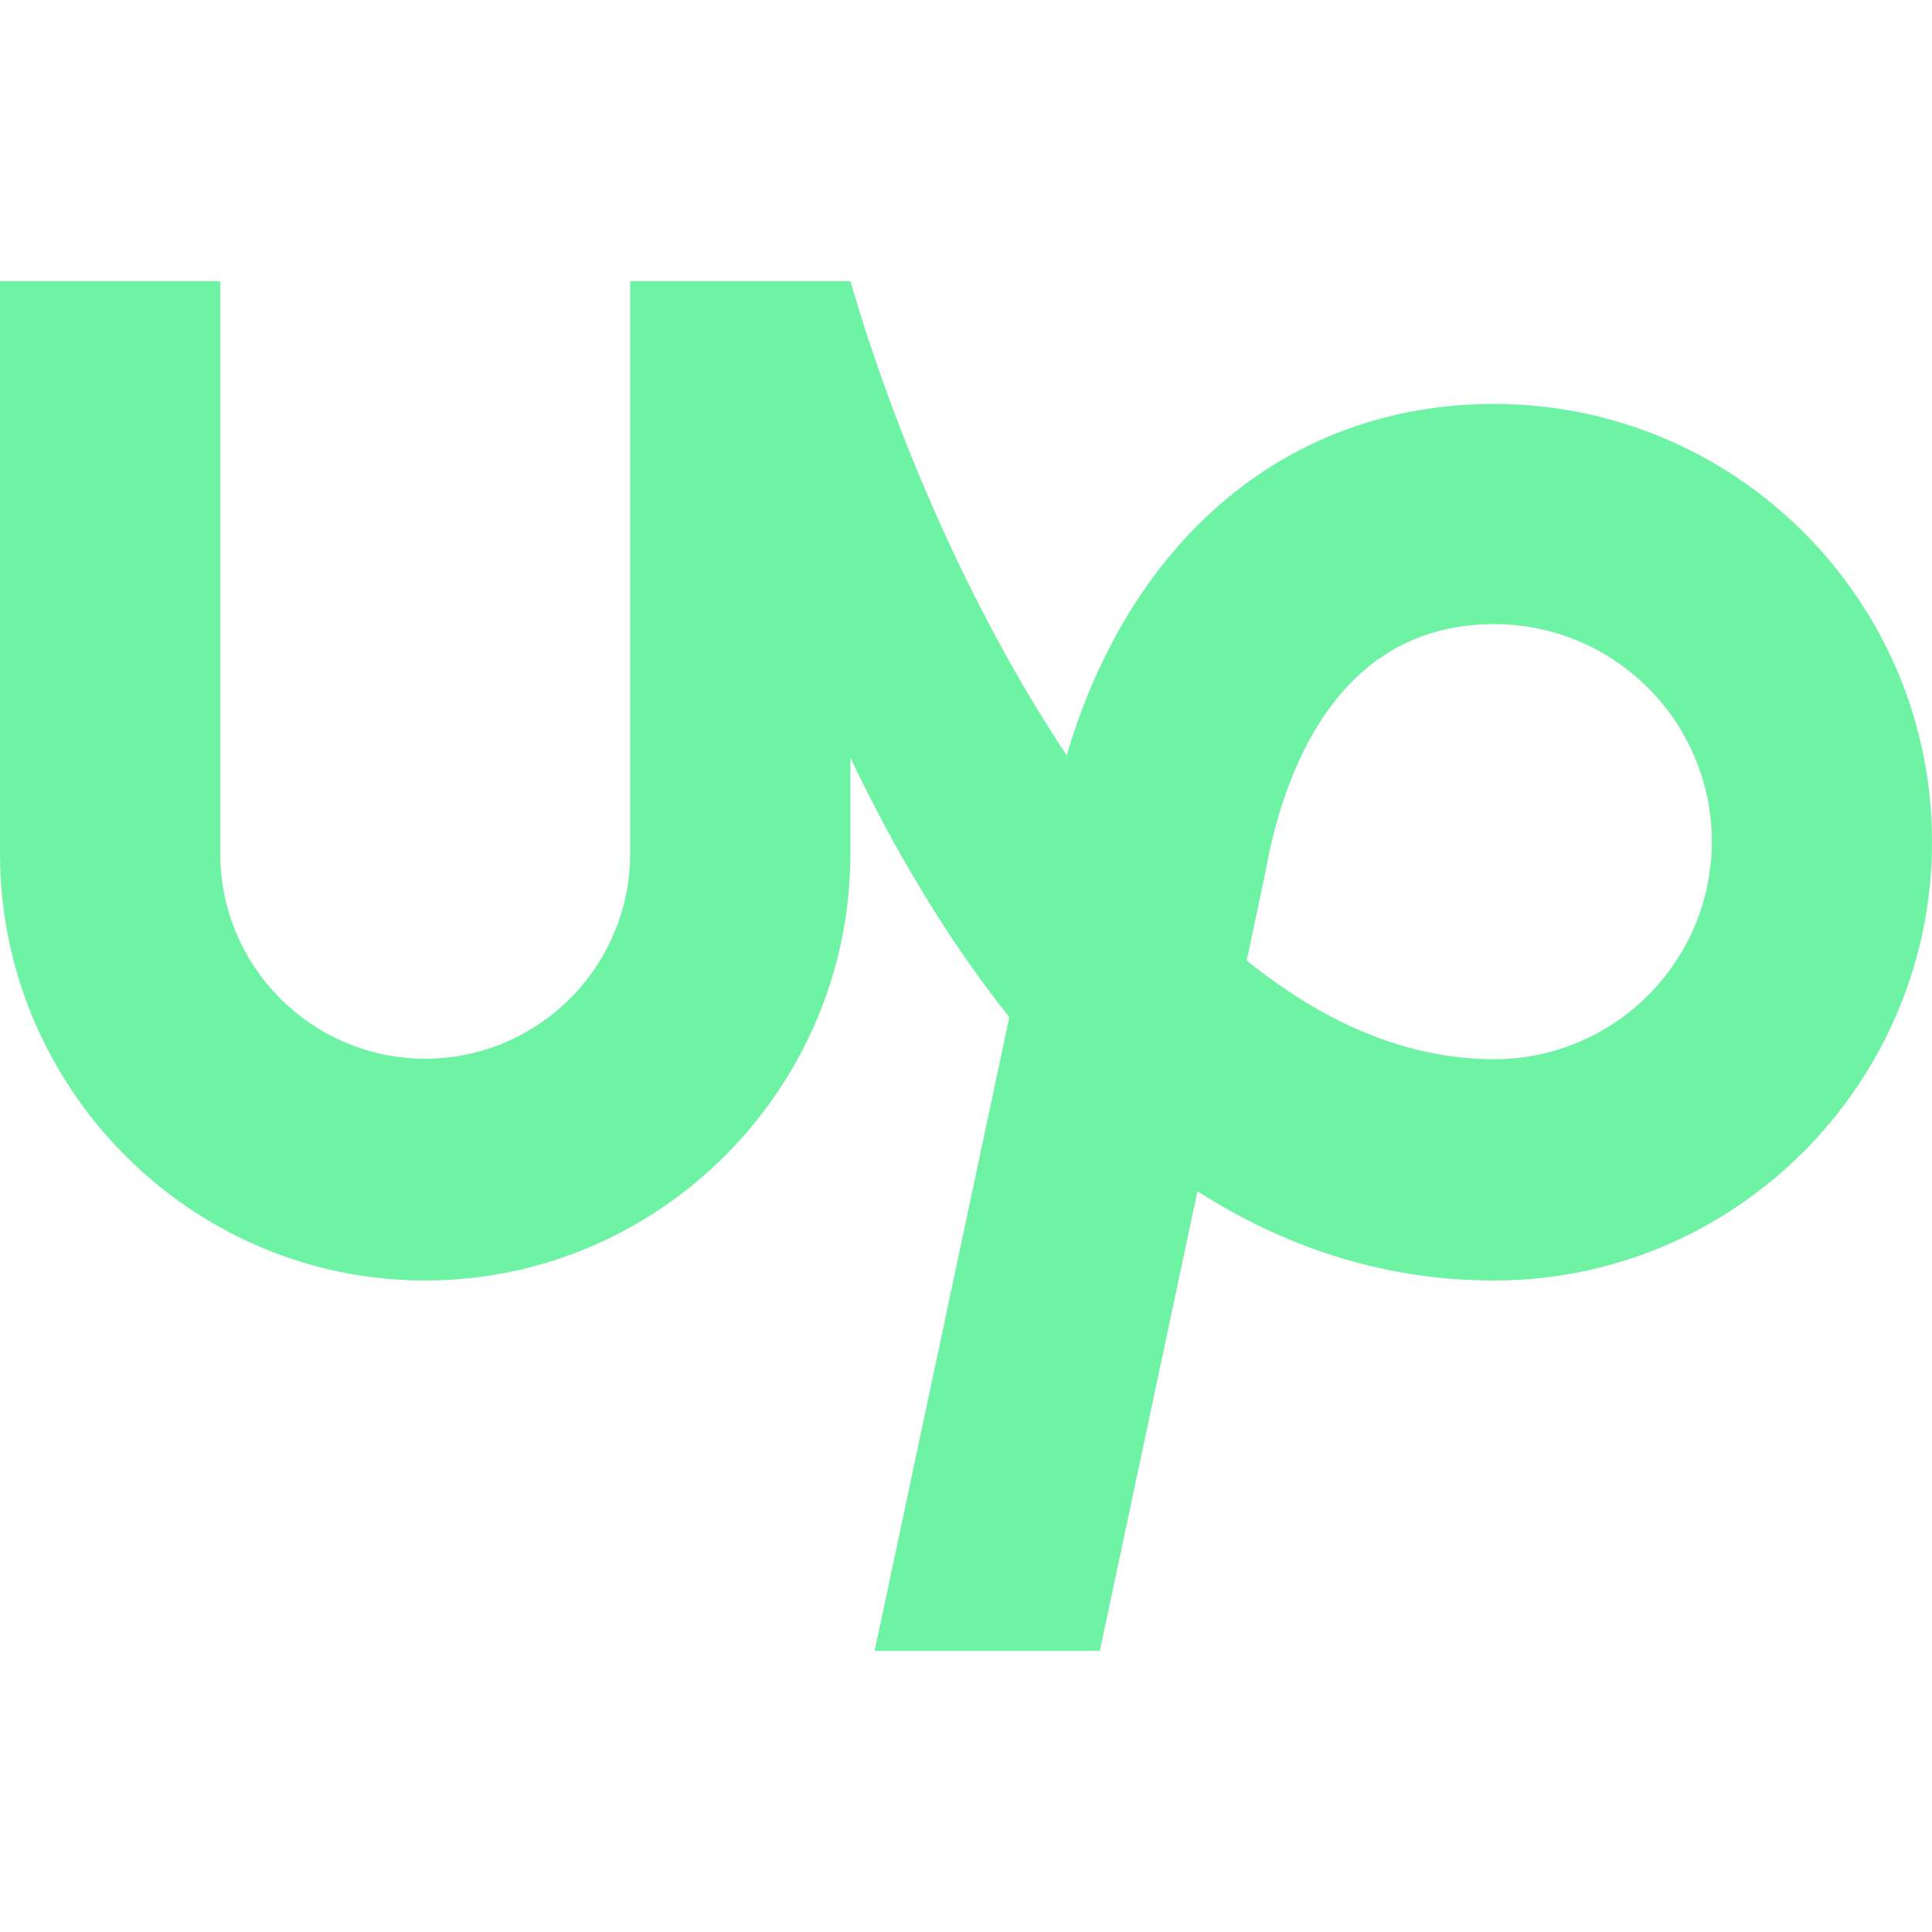
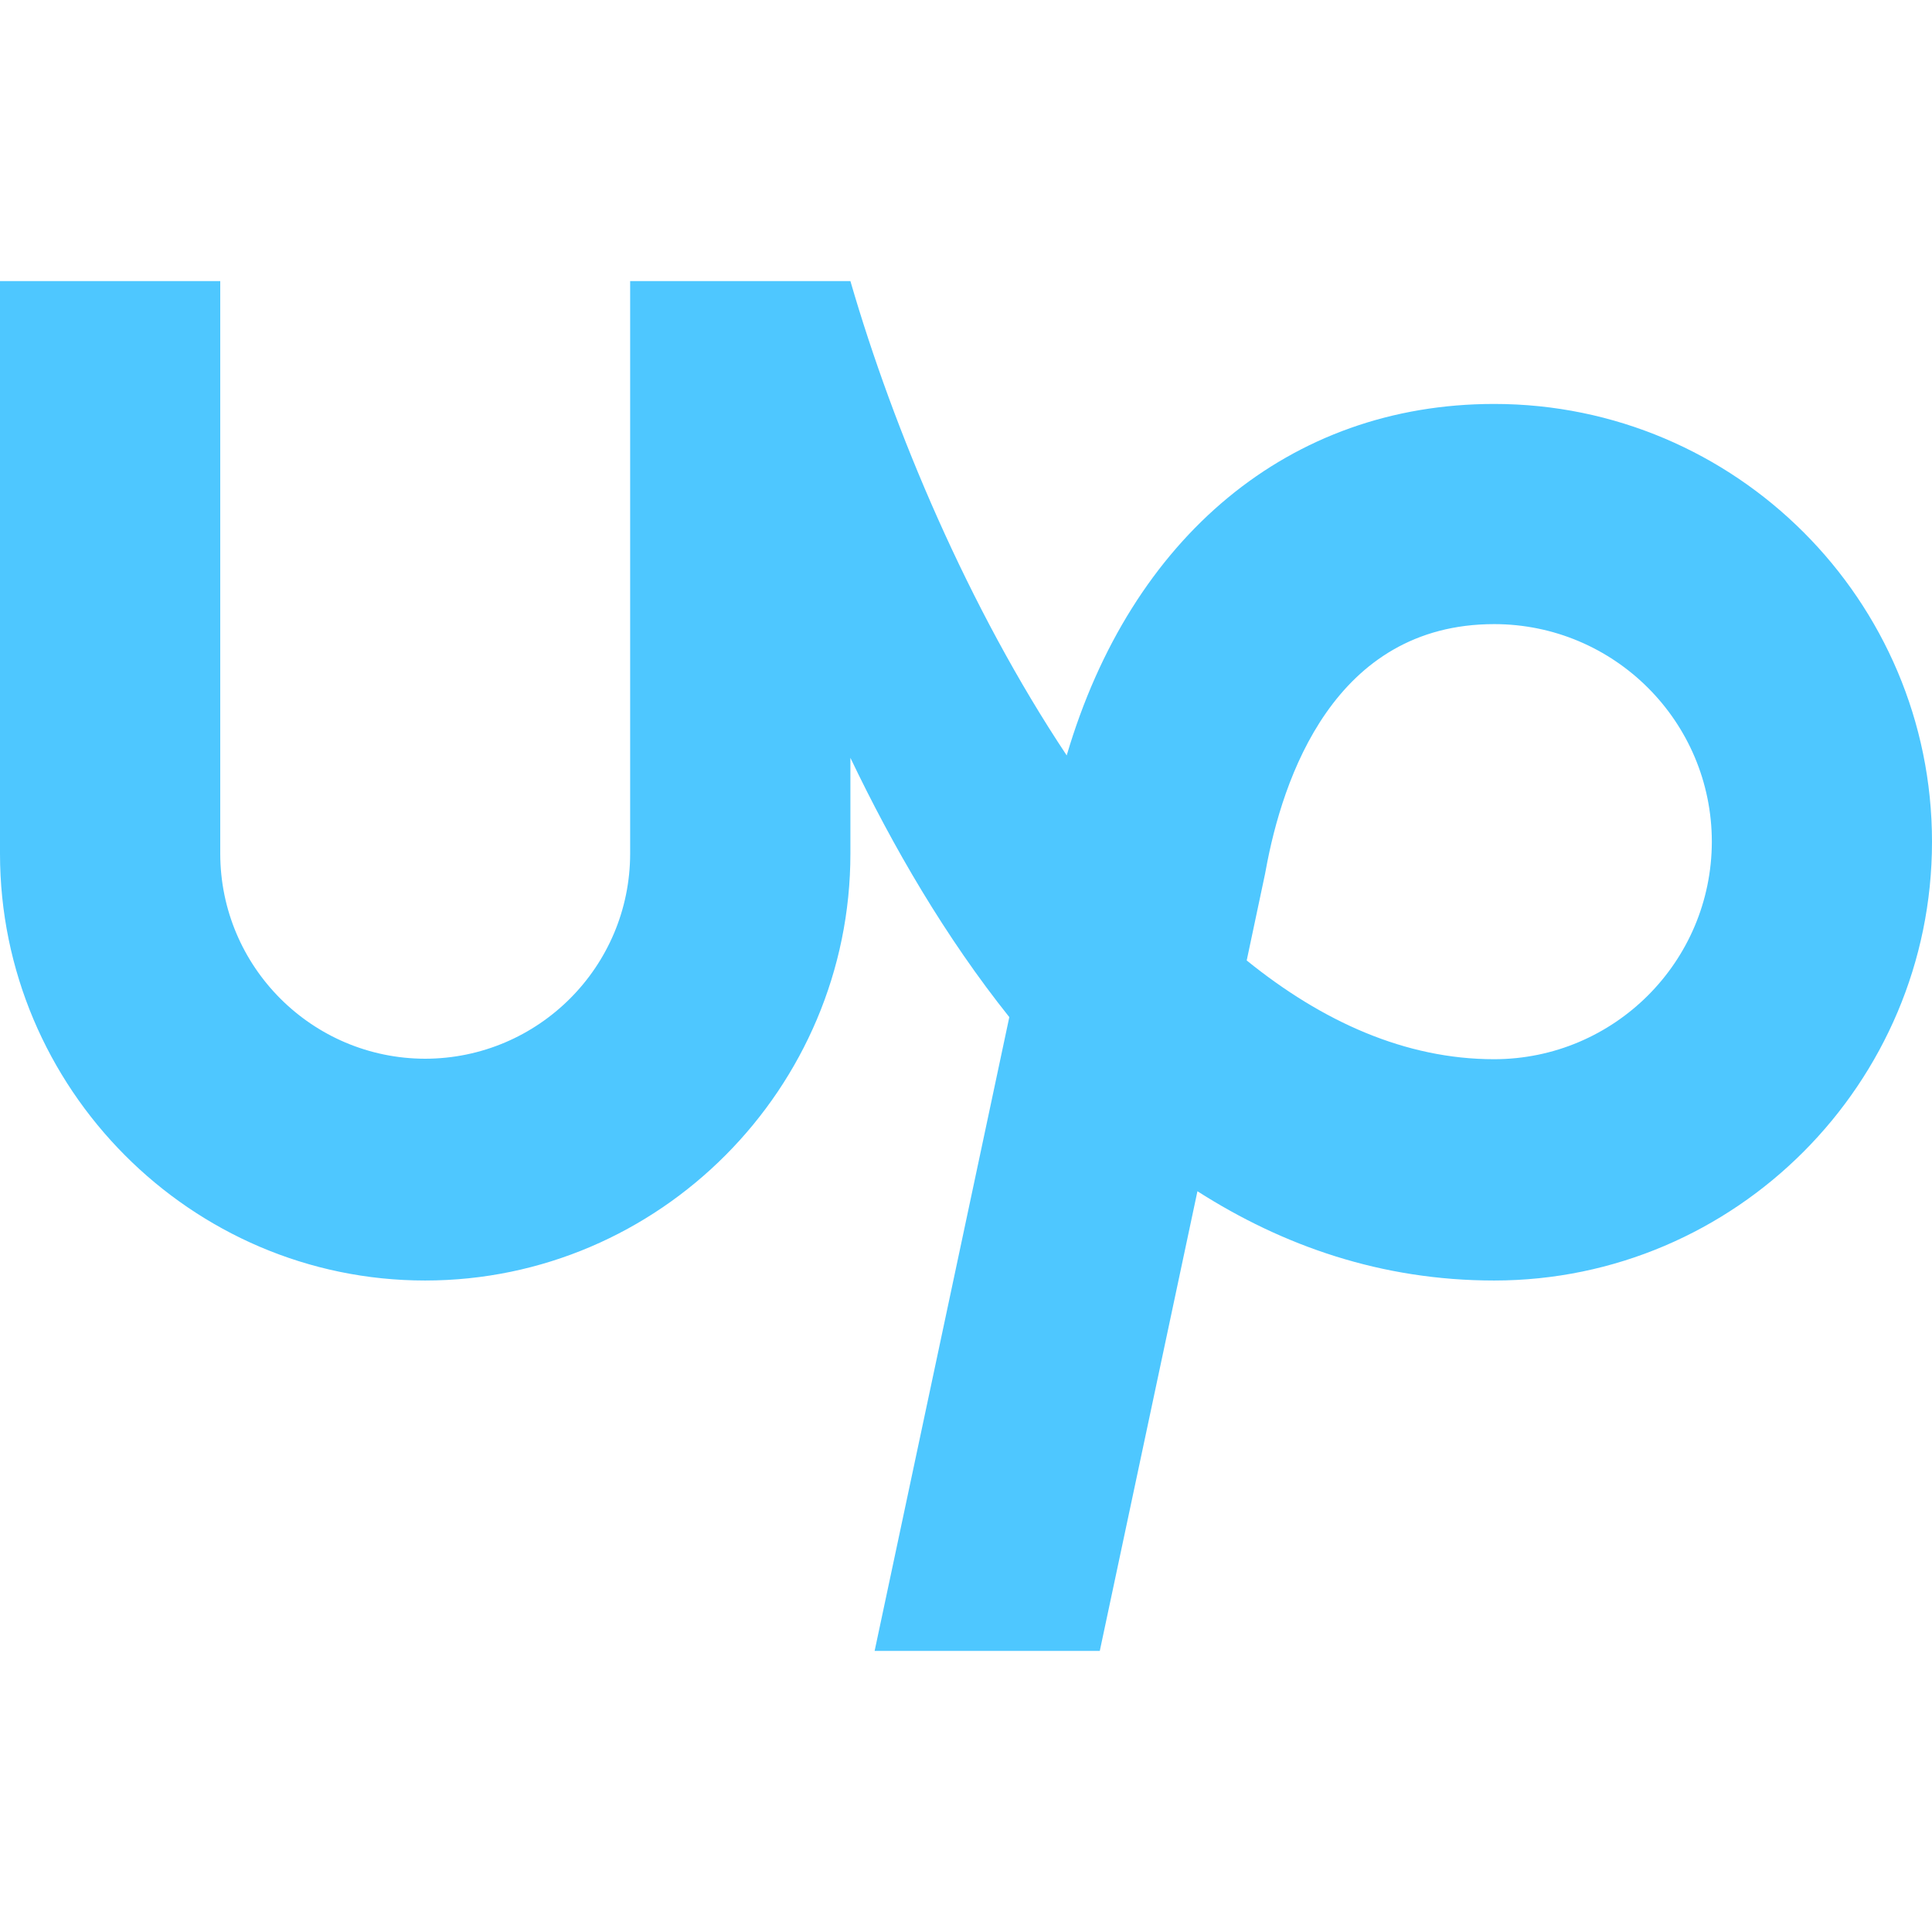
<svg xmlns="http://www.w3.org/2000/svg" width="1em" height="1em" viewBox="0 0 24 24">
-   <path fill="#6ef3a5" d="M18.561 13.158c-1.102 0-2.135-.467-3.074-1.227l.228-1.076l.008-.042c.207-1.143.849-3.06 2.839-3.06a2.705 2.705 0 0 1 2.703 2.703a2.707 2.707 0 0 1-2.704 2.702zm0-8.14c-2.539 0-4.51 1.649-5.31 4.366c-1.22-1.834-2.148-4.036-2.687-5.892H7.828v7.112a2.551 2.551 0 0 1-2.547 2.548a2.55 2.55 0 0 1-2.545-2.548V3.492H0v7.112c0 2.914 2.37 5.303 5.281 5.303c2.913 0 5.283-2.389 5.283-5.303v-1.19c.529 1.107 1.182 2.229 1.974 3.221l-1.673 7.873h2.797l1.213-5.71c1.063.679 2.285 1.109 3.686 1.109c3 0 5.439-2.452 5.439-5.45c0-3-2.439-5.439-5.439-5.439z" />
+   <path fill="#4ec7ff" d="M18.561 13.158c-1.102 0-2.135-.467-3.074-1.227l.228-1.076l.008-.042c.207-1.143.849-3.06 2.839-3.06a2.705 2.705 0 0 1 2.703 2.703a2.707 2.707 0 0 1-2.704 2.702zm0-8.14c-2.539 0-4.51 1.649-5.31 4.366c-1.22-1.834-2.148-4.036-2.687-5.892H7.828v7.112a2.551 2.551 0 0 1-2.547 2.548a2.55 2.55 0 0 1-2.545-2.548V3.492H0v7.112c0 2.914 2.37 5.303 5.281 5.303c2.913 0 5.283-2.389 5.283-5.303v-1.19c.529 1.107 1.182 2.229 1.974 3.221l-1.673 7.873h2.797l1.213-5.71c1.063.679 2.285 1.109 3.686 1.109c3 0 5.439-2.452 5.439-5.45c0-3-2.439-5.439-5.439-5.439z" />
</svg>
